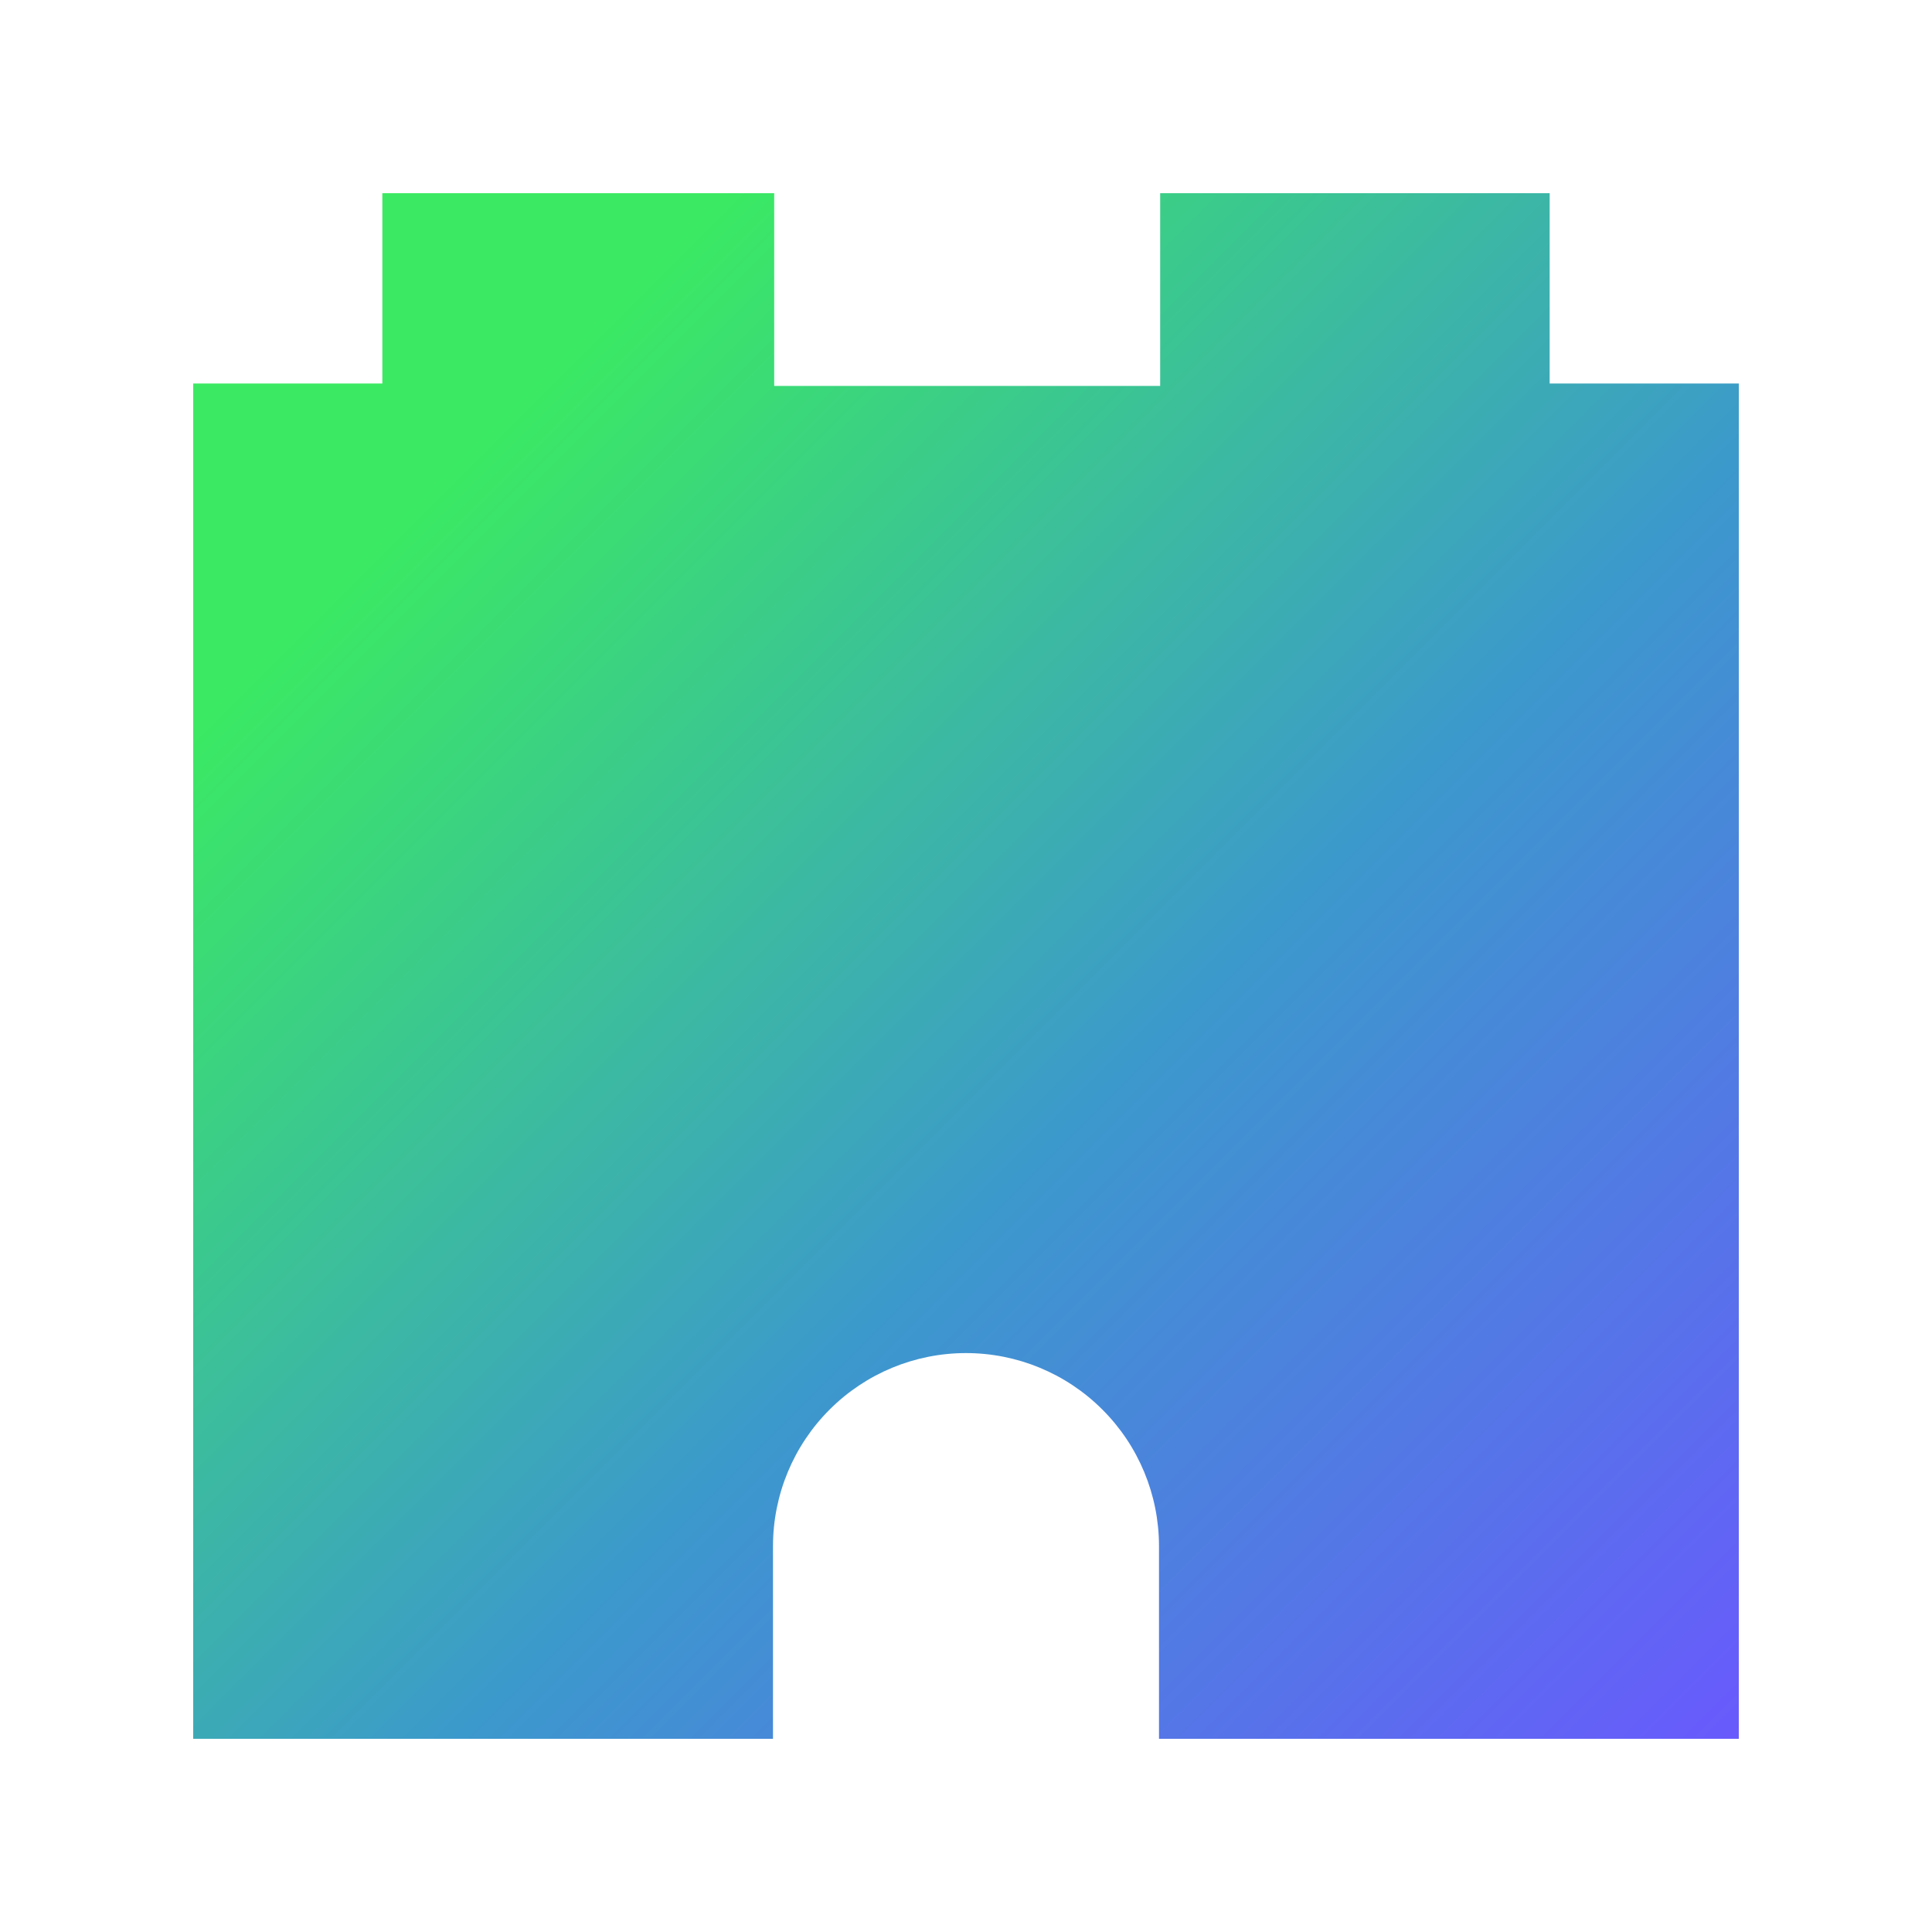
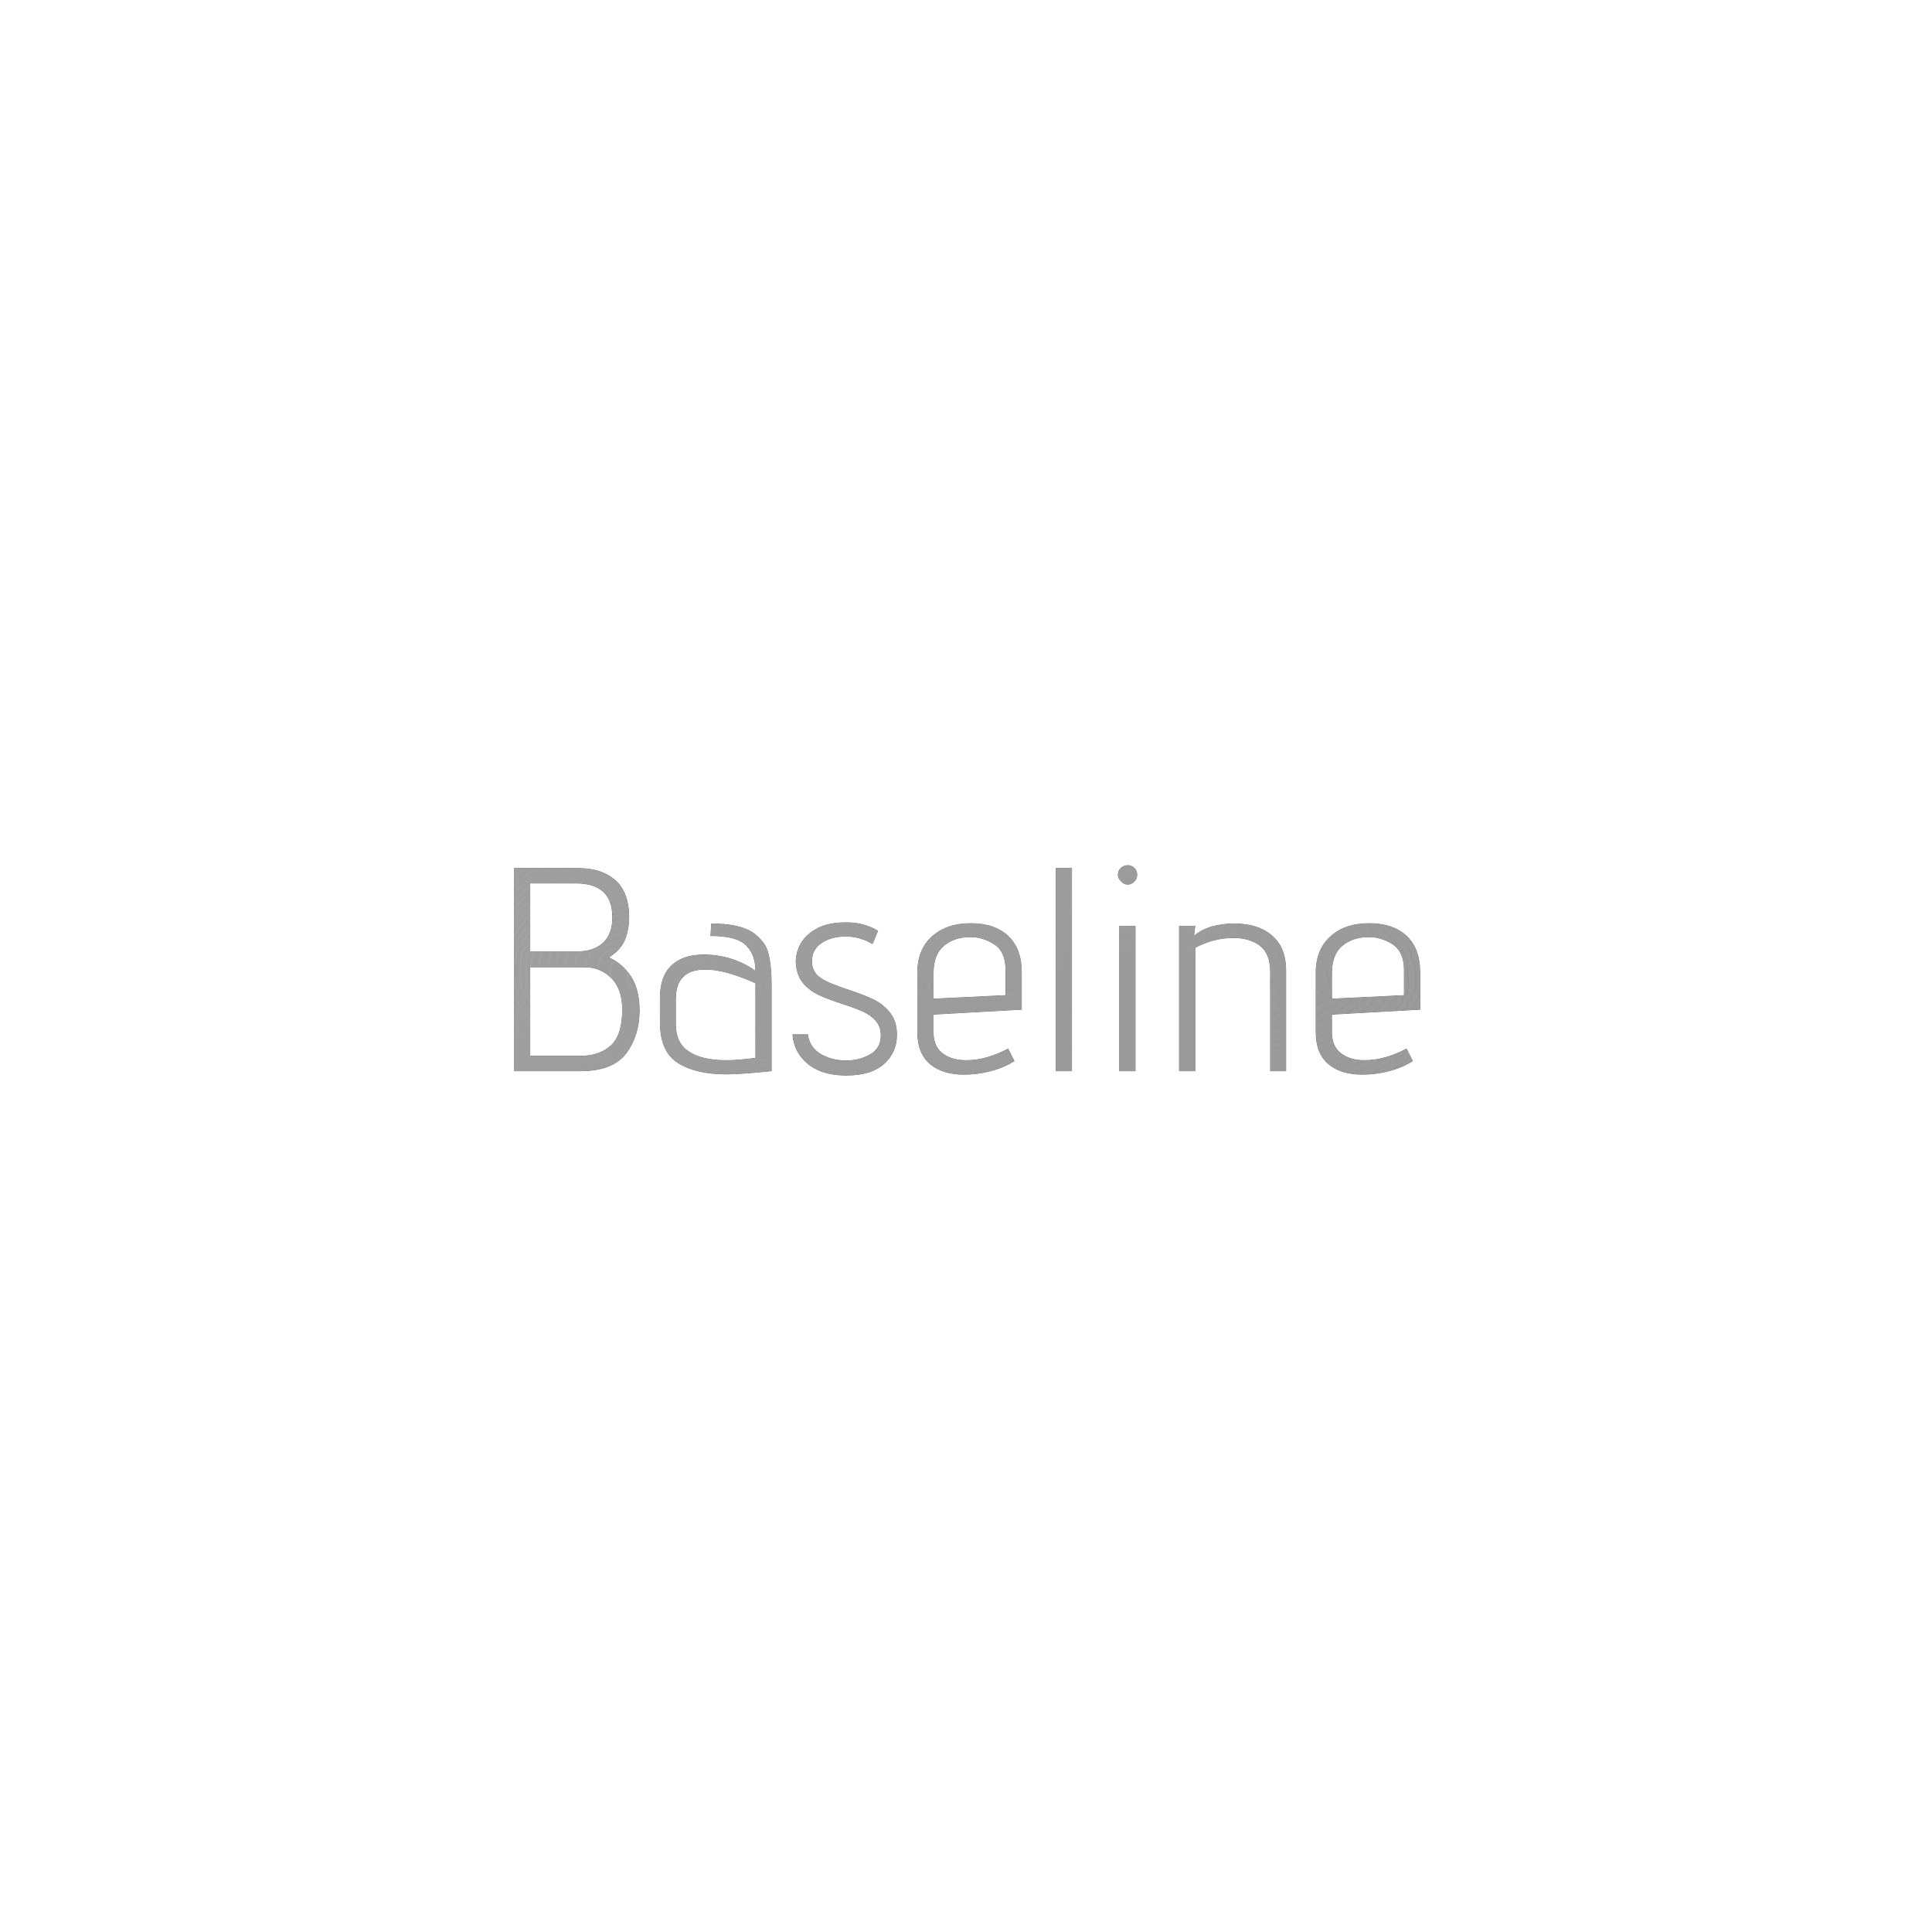
- <svg xmlns="http://www.w3.org/2000/svg" width="40" height="40" viewBox="0 0 40 40" fill="none">
-   <path d="M32.084 7.94V4H24.02V7.99H16.029V4H7.916V7.94H4V36H16.004V32.005C16.006 30.946 16.427 29.931 17.177 29.183C17.926 28.434 18.941 28.014 20 28.014C21.059 28.014 22.074 28.434 22.823 29.183C23.573 29.931 23.994 30.946 23.996 32.005V36H36V7.94H32.084Z" fill="url(#paint0_linear)" />
+ <svg xmlns="http://www.w3.org/2000/svg" width="40px" height="40px" viewBox="216.71 55.38 66.58 39.24" style="background: rgba(0, 0, 0, 0) none repeat scroll 0% 0%;" preserveAspectRatio="xMidYMid">
  <defs>
-     <linearGradient id="paint0_linear" x1="2.942" y1="4.9" x2="37.777" y2="39.734" gradientUnits="userSpaceOnUse">
-       <stop offset="0.159" stop-color="#3BEA62" />
-       <stop offset="0.54" stop-color="#3C99CC" />
-       <stop offset="0.937" stop-color="#6B57FF" />
-     </linearGradient>
+     <filter id="editing-metal-beveled">
+       <feGaussianBlur stdDeviation="4" in="SourceAlpha" result="blur" />
+       <feSpecularLighting surfaceScale="5" specularConstant="0.8" specularExponent="7.5" lighting-color="#fff" in="blur" result="specular">
+         <fePointLight x="-250" y="-50" z="300" />
+       </feSpecularLighting>
+       <feComposite operator="in" in="specular" in2="SourceAlpha" result="comp" />
+       <feComposite in="SourceGraphic" in2="comp" operator="arithmetic" k1="0" k2="1" k3="1" k4="0" />
+     </filter>
  </defs>
+   <g filter="url(#editing-metal-beveled)">
+     <g transform="translate(233.6418, 78.625)">
+       <path d="M0.78 0L0.78-7L2.99-7L2.99-7Q3.81-7 4.28-6.58L4.28-6.58L4.28-6.58Q4.75-6.16 4.75-5.30L4.75-5.30L4.75-5.30Q4.75-4.91 4.62-4.56L4.62-4.56L4.62-4.56Q4.49-4.21 4.09-3.94L4.09-3.94L4.08-3.92L4.08-3.91L4.08-3.91Q4.52-3.71 4.82-3.26L4.82-3.26L4.82-3.26Q5.11-2.81 5.11-2.09L5.11-2.09L5.11-2.09Q5.11-1.23 4.65-0.61L4.65-0.61L4.65-0.61Q4.18 0 3.08 0L3.08 0L0.78 0ZM2.97-4.13L2.97-4.13Q3.53-4.13 3.85-4.43L3.85-4.43L3.85-4.43Q4.17-4.73 4.17-5.30L4.17-5.30L4.17-5.30Q4.17-6.47 2.91-6.47L2.91-6.47L1.34-6.47L1.34-4.13L2.97-4.13ZM3.06-0.53L3.06-0.53Q3.73-0.53 4.12-0.89L4.12-0.89L4.12-0.89Q4.51-1.25 4.51-2.13L4.51-2.13L4.51-2.13Q4.51-2.83 4.13-3.21L4.13-3.21L4.13-3.21Q3.75-3.58 3.23-3.58L3.23-3.58L1.34-3.58L1.34-0.53L3.06-0.53ZM9.66 0L9.66 0Q8.58 0.11 8.10 0.11L8.10 0.11L8.10 0.11Q7.05 0.11 6.43-0.28L6.43-0.28L6.43-0.28Q5.81-0.67 5.81-1.69L5.81-1.69L5.81-2.52L5.81-2.52Q5.81-3.51 6.50-3.85L6.50-3.85L6.50-3.85Q6.83-4.02 7.34-4.02L7.34-4.02L7.34-4.02Q7.81-4.02 8.29-3.87L8.29-3.87L8.29-3.87Q8.77-3.71 9.10-3.46L9.10-3.46L9.10-3.46Q9.10-4.01 8.78-4.33L8.78-4.33L8.78-4.33Q8.46-4.66 7.55-4.66L7.55-4.66L7.58-5.09L7.58-5.09Q8.54-5.09 9.00-4.79L9.00-4.79L9.00-4.79Q9.45-4.48 9.55-4.06L9.55-4.06L9.55-4.06Q9.66-3.64 9.66-2.98L9.66-2.98L9.66 0ZM9.10-3.03L9.10-3.03Q8.69-3.22 8.23-3.36L8.23-3.36L8.23-3.36Q7.76-3.50 7.37-3.50L7.37-3.50L7.37-3.50Q6.36-3.50 6.36-2.49L6.36-2.49L6.36-1.62L6.36-1.62Q6.36-0.97 6.81-0.68L6.81-0.68L6.81-0.68Q7.26-0.38 8.09-0.38L8.09-0.38L8.09-0.38Q8.52-0.38 9.10-0.46L9.10-0.46L9.10-3.03ZM10.91-1.27L10.91-1.27Q10.97-0.82 11.36-0.59L11.36-0.59L11.36-0.59Q11.75-0.37 12.23-0.37L12.23-0.37L12.23-0.37Q12.68-0.37 13.05-0.58L13.05-0.58L13.05-0.58Q13.42-0.78 13.42-1.24L13.42-1.24L13.42-1.24Q13.42-1.54 13.24-1.74L13.24-1.74L13.24-1.74Q13.07-1.93 12.81-2.05L12.81-2.05L12.81-2.05Q12.55-2.17 12.11-2.31L12.11-2.31L12.11-2.31Q11.62-2.47 11.31-2.61L11.31-2.61L11.31-2.61Q11-2.75 10.77-3.00L10.77-3.00L10.77-3.00Q10.54-3.26 10.50-3.65L10.50-3.65L10.49-3.77L10.49-3.77Q10.49-4.10 10.67-4.42L10.67-4.42L10.67-4.42Q10.86-4.73 11.24-4.93L11.24-4.93L11.24-4.93Q11.63-5.13 12.21-5.13L12.21-5.13L12.21-5.13Q12.53-5.13 12.77-5.07L12.77-5.07L12.77-5.07Q13.02-5 13.16-4.93L13.16-4.93L13.16-4.93Q13.30-4.86 13.33-4.84L13.33-4.84L13.14-4.38L13.14-4.38Q13.11-4.40 12.99-4.46L12.99-4.46L12.99-4.46Q12.88-4.52 12.67-4.58L12.67-4.58L12.67-4.58Q12.46-4.64 12.21-4.64L12.21-4.64L12.21-4.64Q11.73-4.64 11.39-4.42L11.39-4.42L11.39-4.42Q11.05-4.19 11.05-3.79L11.05-3.79L11.05-3.79Q11.05-3.41 11.36-3.21L11.36-3.21L11.36-3.21Q11.67-3.01 12.31-2.81L12.31-2.81L12.31-2.81Q12.85-2.63 13.18-2.47L13.18-2.47L13.18-2.47Q13.51-2.31 13.74-2.02L13.74-2.02L13.74-2.02Q13.98-1.72 13.98-1.25L13.98-1.25L13.98-1.25Q13.98-0.65 13.54-0.25L13.54-0.25L13.54-0.25Q13.09 0.15 12.23 0.15L12.23 0.15L12.23 0.15Q11.66 0.15 11.24-0.04L11.24-0.04L11.24-0.04Q10.83-0.24 10.62-0.56L10.62-0.56L10.62-0.56Q10.40-0.88 10.38-1.27L10.38-1.27L10.91-1.27ZM18.03-0.35L18.03-0.35Q17.67-0.12 17.21 0L17.21 0L17.21 0Q16.75 0.12 16.29 0.12L16.29 0.12L16.29 0.12Q15.55 0.12 15.12-0.24L15.12-0.24L15.12-0.24Q14.68-0.61 14.68-1.34L14.68-1.34L14.68-3.39L14.68-3.39Q14.68-4.20 15.19-4.65L15.19-4.65L15.19-4.65Q15.69-5.10 16.52-5.10L16.52-5.10L16.52-5.10Q17.35-5.10 17.82-4.66L17.82-4.66L17.82-4.66Q18.28-4.21 18.28-3.42L18.28-3.42L18.28-2.12L15.24-1.95L15.24-1.34L15.24-1.34Q15.24-0.86 15.55-0.62L15.55-0.62L15.55-0.62Q15.86-0.38 16.36-0.38L16.36-0.38L16.36-0.38Q17.06-0.38 17.81-0.78L17.81-0.78L18.03-0.35ZM17.72-3.49L17.72-3.49Q17.72-4.11 17.33-4.37L17.33-4.37L17.33-4.37Q16.94-4.62 16.51-4.62L16.51-4.62L16.51-4.62Q15.96-4.62 15.60-4.32L15.60-4.32L15.60-4.32Q15.24-4.02 15.24-3.38L15.24-3.38L15.24-2.50L17.72-2.62L17.72-3.49ZM19.45 0L19.45-7L20.01-7L20.01 0L19.45 0ZM21.93-6.43L21.93-6.43Q21.80-6.43 21.70-6.54L21.70-6.54L21.70-6.54Q21.59-6.64 21.59-6.77L21.59-6.77L21.59-6.77Q21.59-6.90 21.69-7L21.69-7L21.69-7Q21.79-7.10 21.93-7.10L21.93-7.10L21.93-7.10Q22.07-7.10 22.17-7.00L22.17-7.00L22.17-7.00Q22.26-6.91 22.26-6.77L22.26-6.77L22.26-6.77Q22.26-6.63 22.16-6.53L22.16-6.53L22.16-6.53Q22.06-6.43 21.93-6.43L21.93-6.43ZM21.64 0L21.64-5.01L22.20-5.01L22.20 0L21.64 0ZM26.84 0L26.84-3.43L26.84-3.43Q26.84-4.04 26.49-4.32L26.49-4.32L26.49-4.32Q26.13-4.59 25.57-4.59L25.57-4.59L25.57-4.59Q25.23-4.59 24.88-4.50L24.88-4.50L24.88-4.50Q24.53-4.40 24.26-4.25L24.26-4.25L24.26 0L23.70 0L23.70-5.01L24.26-5.01L24.22-4.67L24.22-4.67Q24.46-4.88 24.83-4.99L24.83-4.99L24.83-4.99Q25.20-5.09 25.60-5.09L25.60-5.09L25.60-5.09Q26.15-5.09 26.54-4.91L26.54-4.91L26.54-4.91Q26.94-4.73 27.17-4.37L27.17-4.37L27.17-4.37Q27.39-4.01 27.39-3.46L27.39-3.46L27.39 0L26.84 0ZM31.76-0.35L31.76-0.35Q31.40-0.12 30.94 0L30.94 0L30.94 0Q30.48 0.12 30.02 0.12L30.02 0.12L30.02 0.12Q29.28 0.12 28.85-0.24L28.85-0.24L28.85-0.24Q28.41-0.61 28.41-1.34L28.41-1.34L28.41-3.39L28.41-3.39Q28.41-4.20 28.92-4.65L28.92-4.65L28.92-4.65Q29.42-5.10 30.25-5.10L30.25-5.10L30.25-5.10Q31.08-5.10 31.55-4.66L31.55-4.66L31.55-4.66Q32.01-4.21 32.01-3.42L32.01-3.42L32.01-2.12L28.97-1.95L28.97-1.34L28.97-1.34Q28.97-0.86 29.28-0.62L29.28-0.62L29.28-0.62Q29.59-0.38 30.09-0.38L30.09-0.38L30.09-0.38Q30.79-0.38 31.54-0.78L31.54-0.78L31.76-0.35ZM31.45-3.49L31.45-3.49Q31.45-4.11 31.06-4.37L31.06-4.37L31.06-4.37Q30.67-4.62 30.24-4.62L30.24-4.62L30.24-4.62Q29.69-4.62 29.33-4.32L29.33-4.32L29.33-4.32Q28.97-4.02 28.97-3.38L28.97-3.38L28.97-2.50L31.45-2.62L31.45-3.49Z" fill="#444" />
+     </g>
+   </g>
+   <style>text {
+         font-size: 64px;
+         font-family: Arial Black;
+         dominant-baseline: central;
+         text-anchor: middle;
+         }
+     </style>
</svg>
